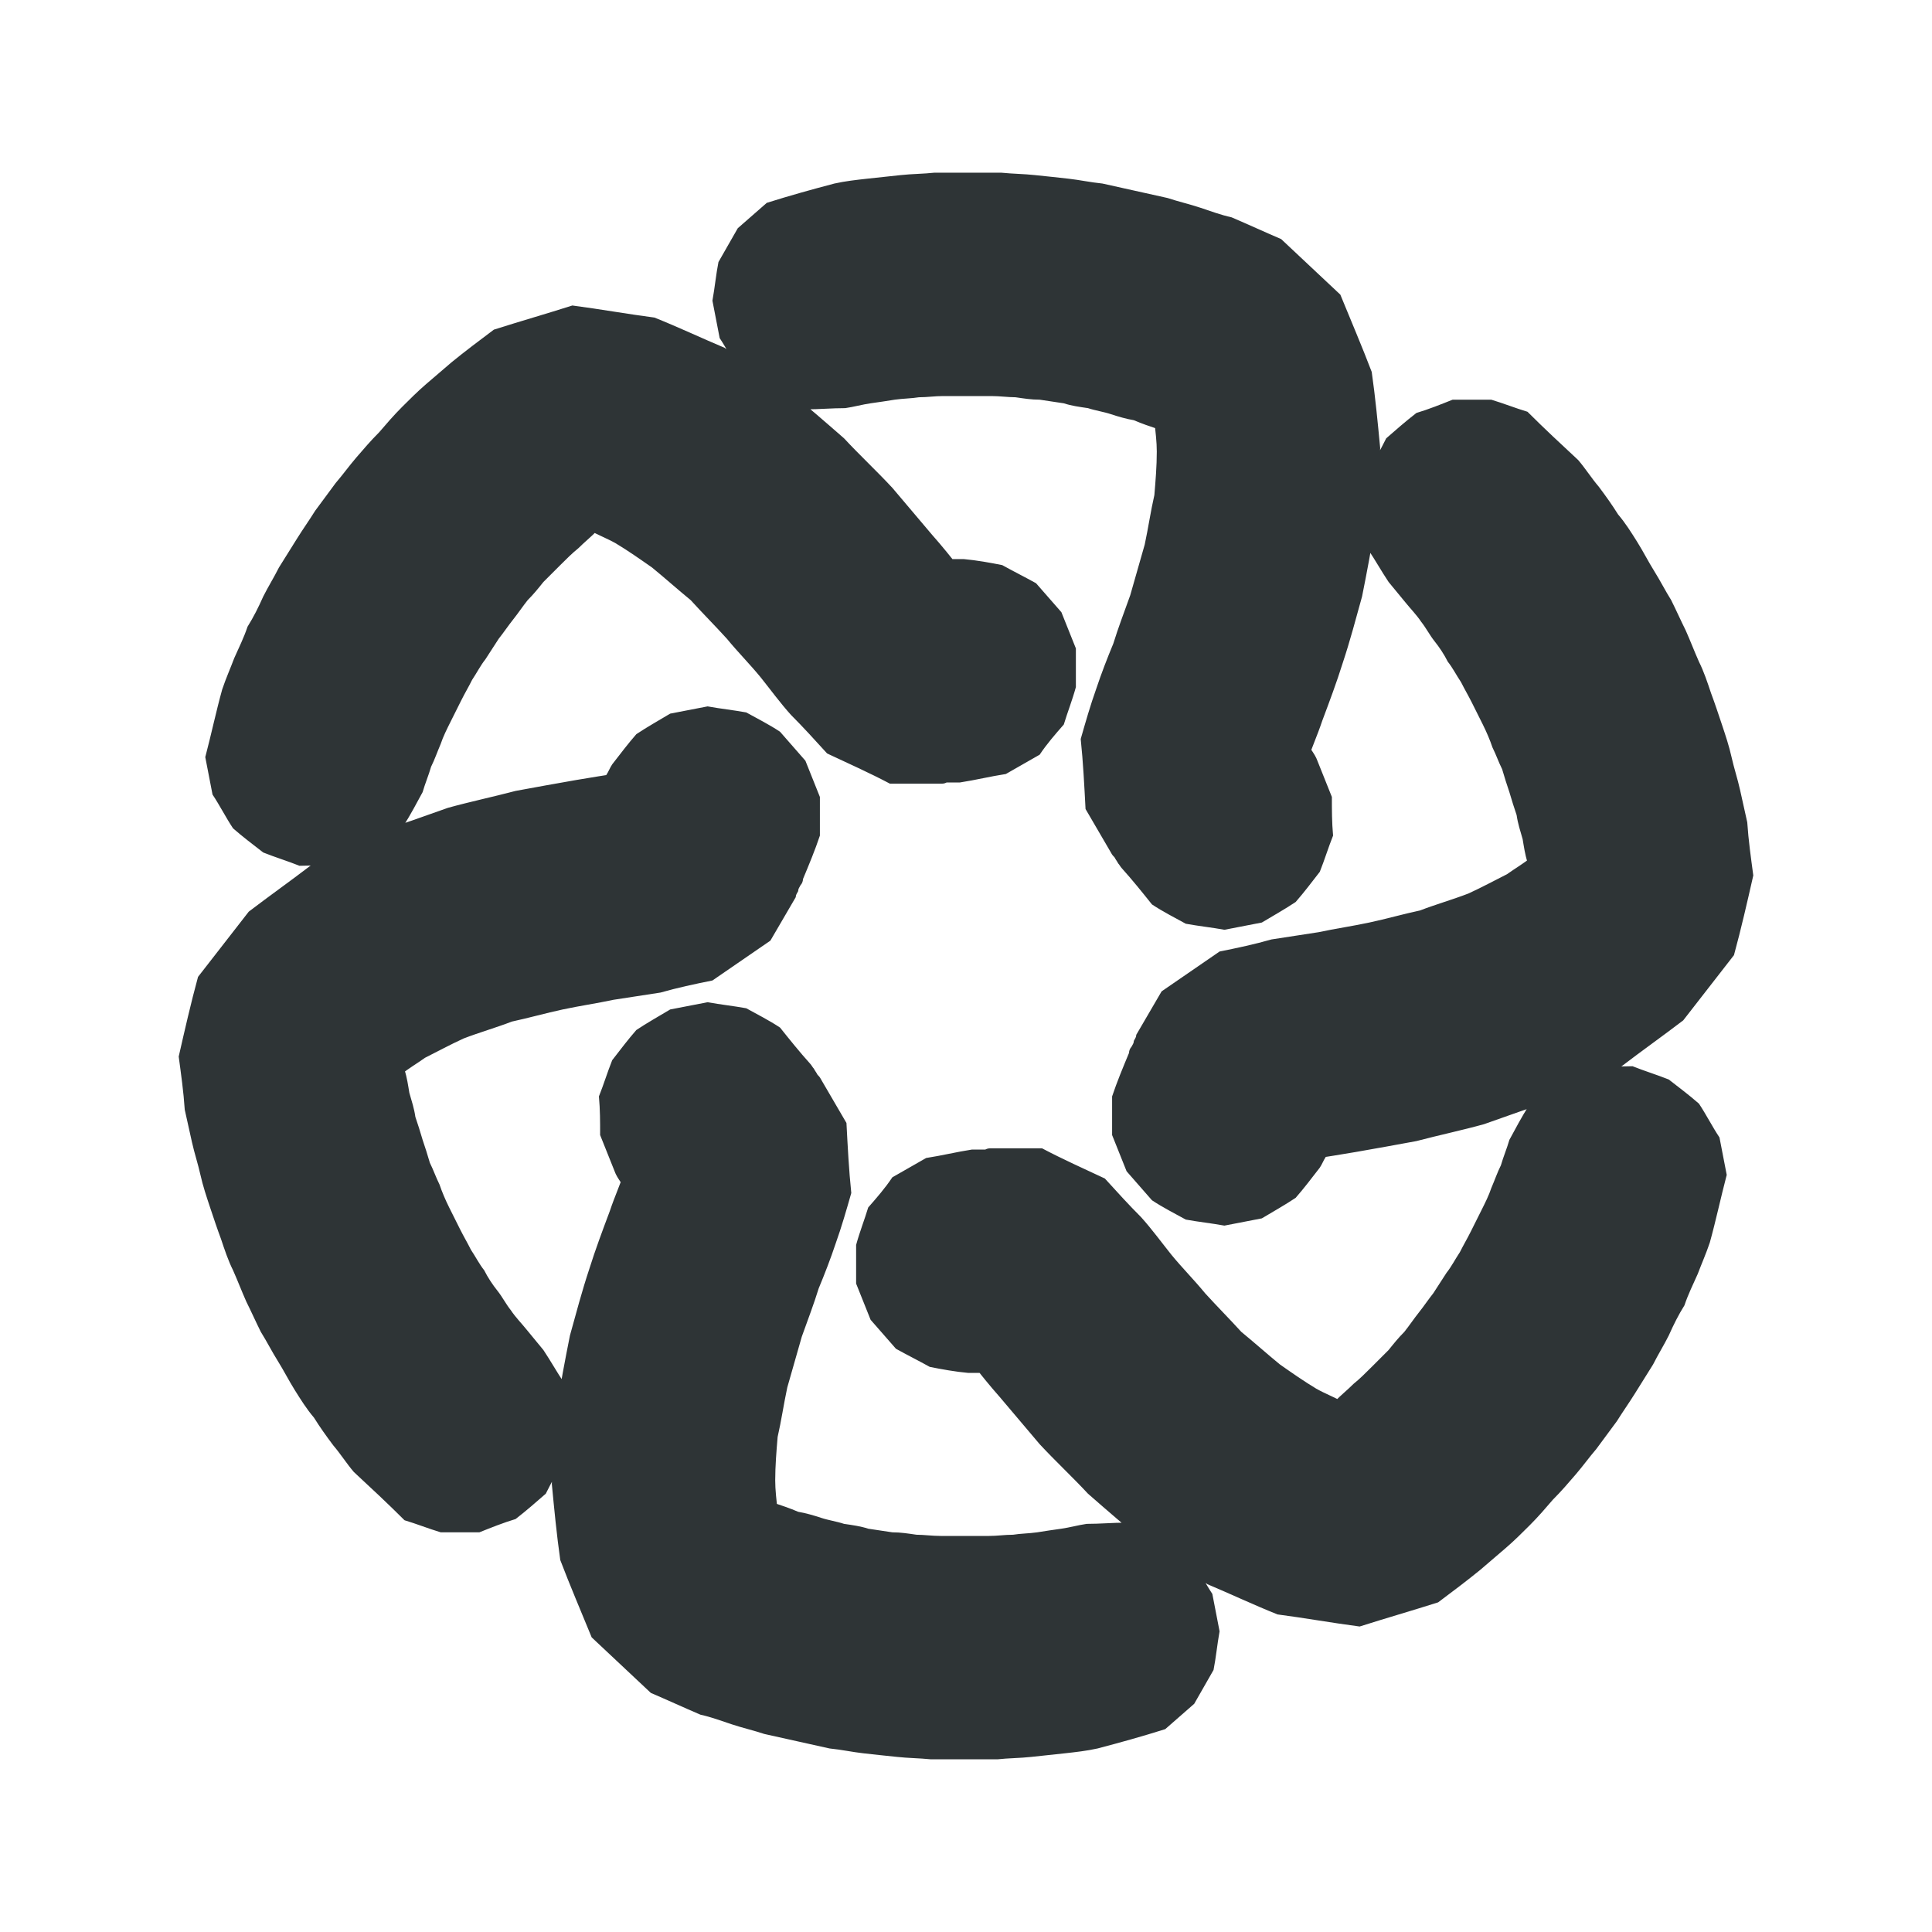
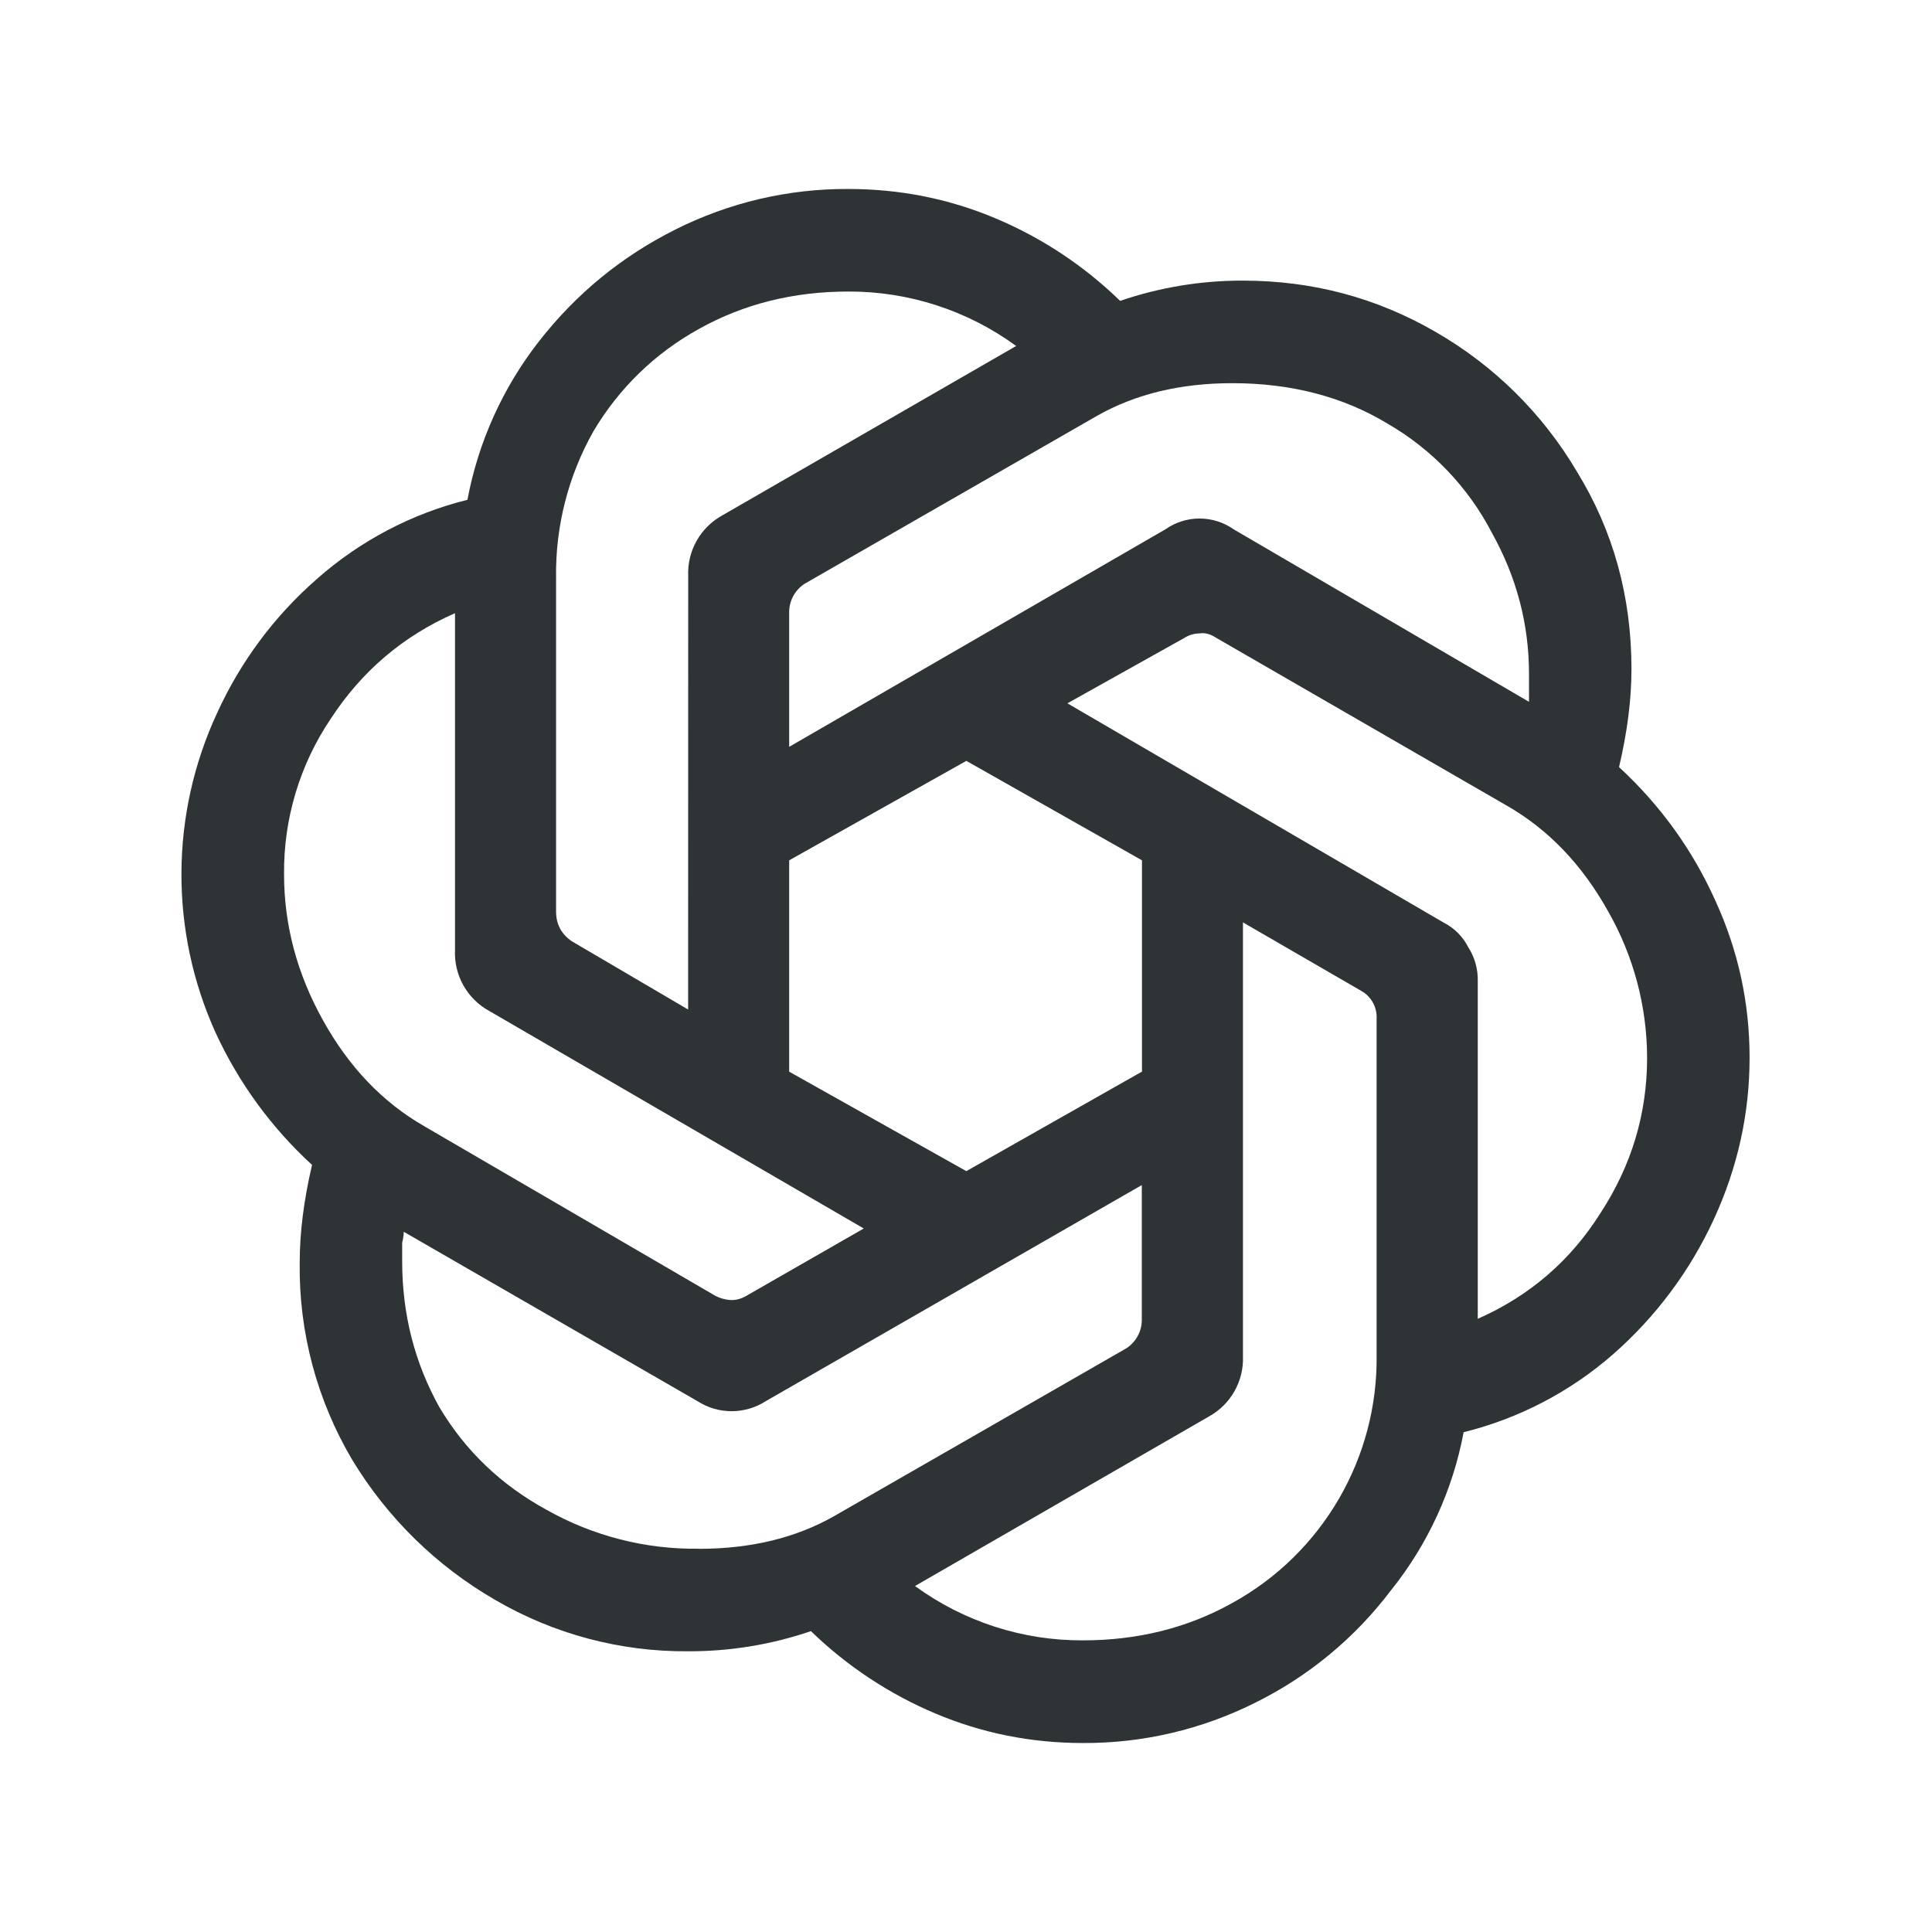
<svg xmlns="http://www.w3.org/2000/svg" width="16" height="16" viewBox="0 0 16 16">
-   <g fill="#2e3436">
-     <path d="M7.00 3.38 C7.07 3.37 7.14 3.35 7.21 3.34 C7.28 3.33 7.35 3.32 7.41 3.31 C7.48 3.30 7.55 3.30 7.61 3.29 C7.68 3.29 7.74 3.28 7.81 3.28 C7.88 3.28 7.95 3.28 8.01 3.28 C8.08 3.28 8.15 3.28 8.21 3.28 C8.28 3.28 8.35 3.29 8.41 3.29 C8.48 3.30 8.54 3.31 8.61 3.31 C8.68 3.32 8.74 3.33 8.81 3.34 C8.87 3.36 8.94 3.37 9.01 3.38 C9.07 3.40 9.14 3.41 9.20 3.43 C9.26 3.45 9.33 3.47 9.39 3.48 C9.46 3.51 9.52 3.53 9.58 3.55 C9.60 3.55 9.61 3.55 9.62 3.54 C9.60 3.52 9.58 3.49 9.56 3.46 C9.56 3.47 9.56 3.48 9.56 3.49 C9.57 3.58 9.58 3.66 9.58 3.74 C9.58 3.86 9.57 3.98 9.56 4.10 C9.53 4.23 9.51 4.37 9.48 4.51 C9.44 4.65 9.40 4.79 9.36 4.93 C9.31 5.07 9.26 5.20 9.22 5.33 C9.17 5.45 9.12 5.58 9.08 5.70 C9.03 5.84 8.99 5.98 8.95 6.12 C8.97 6.31 8.98 6.51 8.99 6.70 C9.06 6.82 9.13 6.94 9.20 7.06 C9.21 7.08 9.22 7.09 9.23 7.10 C9.24 7.12 9.25 7.13 9.26 7.15 C9.27 7.16 9.28 7.18 9.29 7.19 C9.38 7.29 9.46 7.39 9.54 7.49 C9.63 7.55 9.73 7.60 9.82 7.65 C9.93 7.67 10.03 7.68 10.14 7.70 C10.24 7.68 10.35 7.66 10.45 7.64 C10.55 7.58 10.64 7.53 10.73 7.47 C10.80 7.39 10.86 7.31 10.93 7.22 C10.97 7.12 11.00 7.02 11.04 6.92 C11.03 6.81 11.03 6.71 11.03 6.60 C10.99 6.50 10.95 6.40 10.91 6.30 C10.90 6.27 10.88 6.24 10.86 6.21 C10.84 6.18 10.82 6.15 10.80 6.11 C10.78 6.08 10.75 6.05 10.73 6.02 C10.71 5.98 10.68 5.95 10.66 5.92 C10.69 6.00 10.73 6.08 10.76 6.15 C10.77 6.24 10.77 6.34 10.78 6.43 C10.79 6.39 10.80 6.36 10.82 6.32 C10.86 6.20 10.91 6.09 10.95 5.97 C11.01 5.81 11.07 5.65 11.12 5.49 C11.18 5.31 11.23 5.12 11.28 4.94 C11.32 4.74 11.36 4.53 11.39 4.33 C11.41 4.13 11.42 3.92 11.43 3.71 C11.41 3.50 11.39 3.29 11.36 3.08 C11.28 2.87 11.19 2.66 11.10 2.44 C10.94 2.29 10.77 2.13 10.61 1.98 C10.47 1.92 10.34 1.86 10.20 1.80 C10.11 1.78 10.03 1.75 9.94 1.72 C9.85 1.69 9.76 1.67 9.67 1.64 C9.58 1.62 9.49 1.60 9.40 1.58 C9.31 1.56 9.22 1.54 9.13 1.52 C9.03 1.51 8.94 1.49 8.85 1.48 C8.76 1.47 8.67 1.46 8.57 1.45 C8.48 1.44 8.39 1.44 8.29 1.43 C8.20 1.43 8.11 1.43 8.02 1.43 C7.92 1.43 7.83 1.43 7.74 1.43 C7.65 1.44 7.55 1.44 7.46 1.45 C7.37 1.46 7.27 1.47 7.18 1.48 C7.09 1.49 7.00 1.50 6.91 1.52 C6.72 1.57 6.54 1.62 6.35 1.68 C6.27 1.75 6.19 1.82 6.11 1.89 C6.06 1.98 6.00 2.08 5.95 2.17 C5.93 2.27 5.92 2.38 5.90 2.49 C5.92 2.59 5.94 2.70 5.96 2.80 C6.02 2.89 6.07 2.99 6.12 3.08 C6.21 3.15 6.29 3.21 6.37 3.28 C6.47 3.32 6.58 3.35 6.68 3.39 C6.78 3.39 6.89 3.38 7.00 3.38 Z M11.50 4.82 C11.55 4.88 11.59 4.93 11.64 4.99 C11.68 5.04 11.73 5.09 11.77 5.15 C11.81 5.20 11.84 5.26 11.88 5.31 C11.92 5.36 11.96 5.42 11.99 5.48 C12.03 5.53 12.06 5.59 12.10 5.65 C12.13 5.71 12.16 5.76 12.19 5.82 C12.22 5.88 12.25 5.94 12.28 6.00 C12.31 6.06 12.34 6.13 12.36 6.19 C12.39 6.25 12.41 6.31 12.44 6.37 C12.46 6.44 12.48 6.50 12.50 6.56 C12.52 6.63 12.54 6.69 12.56 6.75 C12.57 6.82 12.59 6.88 12.61 6.95 C12.62 7.01 12.63 7.08 12.65 7.14 C12.65 7.16 12.66 7.17 12.67 7.18 C12.68 7.15 12.70 7.11 12.71 7.08 C12.70 7.09 12.69 7.09 12.68 7.10 C12.62 7.15 12.55 7.19 12.48 7.24 C12.38 7.29 12.27 7.35 12.16 7.40 C12.03 7.45 11.89 7.49 11.76 7.54 C11.62 7.57 11.48 7.61 11.34 7.64 C11.20 7.67 11.06 7.69 10.92 7.72 C10.79 7.74 10.66 7.76 10.53 7.78 C10.39 7.82 10.25 7.85 10.10 7.88 C9.94 7.99 9.78 8.10 9.62 8.21 C9.55 8.33 9.48 8.45 9.41 8.57 C9.41 8.59 9.40 8.60 9.39 8.62 C9.39 8.64 9.38 8.65 9.37 8.67 C9.36 8.68 9.35 8.70 9.35 8.72 C9.30 8.84 9.25 8.96 9.21 9.08 C9.21 9.19 9.21 9.29 9.21 9.40 C9.25 9.50 9.29 9.60 9.33 9.70 C9.40 9.78 9.47 9.86 9.54 9.94 C9.63 10.00 9.73 10.05 9.82 10.10 C9.93 10.12 10.03 10.13 10.14 10.15 C10.24 10.13 10.35 10.11 10.45 10.09 C10.55 10.03 10.64 9.98 10.73 9.92 C10.80 9.84 10.86 9.76 10.93 9.67 C10.95 9.64 10.96 9.61 10.98 9.58 C11.00 9.55 11.02 9.51 11.03 9.48 C11.05 9.44 11.07 9.41 11.08 9.37 C11.10 9.34 11.11 9.30 11.13 9.26 C11.08 9.33 11.03 9.40 10.98 9.47 C10.90 9.52 10.83 9.57 10.75 9.62 C10.79 9.61 10.82 9.61 10.86 9.60 C10.99 9.58 11.11 9.56 11.23 9.54 C11.40 9.51 11.57 9.48 11.73 9.45 C11.92 9.40 12.11 9.36 12.29 9.31 C12.49 9.24 12.68 9.17 12.87 9.11 C13.06 9.01 13.25 8.92 13.43 8.83 C13.60 8.70 13.77 8.58 13.94 8.45 C14.08 8.27 14.22 8.09 14.36 7.91 C14.42 7.69 14.47 7.47 14.52 7.25 C14.50 7.10 14.48 6.96 14.47 6.81 C14.45 6.72 14.43 6.63 14.41 6.54 C14.39 6.45 14.36 6.36 14.34 6.27 C14.32 6.18 14.29 6.09 14.26 6.00 C14.23 5.91 14.20 5.82 14.17 5.74 C14.14 5.65 14.11 5.56 14.07 5.48 C14.03 5.39 14.00 5.31 13.96 5.22 C13.92 5.14 13.88 5.05 13.84 4.97 C13.79 4.89 13.75 4.81 13.70 4.73 C13.65 4.65 13.61 4.57 13.56 4.49 C13.51 4.41 13.46 4.33 13.40 4.26 C13.35 4.18 13.30 4.11 13.24 4.03 C13.18 3.96 13.13 3.88 13.07 3.81 C12.93 3.68 12.79 3.55 12.65 3.41 C12.55 3.38 12.45 3.34 12.35 3.31 C12.24 3.31 12.13 3.31 12.03 3.31 C11.93 3.35 11.83 3.39 11.73 3.42 C11.64 3.49 11.56 3.56 11.48 3.63 C11.43 3.73 11.38 3.82 11.33 3.91 C11.31 4.02 11.29 4.13 11.27 4.23 C11.29 4.34 11.31 4.44 11.33 4.55 C11.39 4.64 11.44 4.73 11.50 4.82 Z M12.50 9.44 C12.48 9.51 12.45 9.58 12.43 9.65 C12.40 9.71 12.38 9.77 12.35 9.84 C12.33 9.90 12.30 9.96 12.27 10.02 C12.24 10.08 12.21 10.14 12.18 10.20 C12.15 10.26 12.12 10.31 12.09 10.37 C12.05 10.43 12.02 10.49 11.98 10.54 C11.94 10.60 11.91 10.65 11.87 10.71 C11.83 10.76 11.79 10.82 11.75 10.87 C11.71 10.92 11.67 10.98 11.63 11.03 C11.58 11.08 11.54 11.13 11.50 11.18 C11.45 11.23 11.40 11.28 11.36 11.32 C11.31 11.37 11.26 11.42 11.21 11.46 C11.16 11.51 11.11 11.55 11.06 11.60 C11.06 11.61 11.05 11.62 11.05 11.63 C11.08 11.63 11.12 11.63 11.15 11.62 C11.14 11.62 11.13 11.61 11.12 11.61 C11.05 11.57 10.97 11.54 10.90 11.50 C10.80 11.44 10.70 11.37 10.60 11.30 C10.49 11.21 10.39 11.12 10.28 11.03 C10.18 10.92 10.08 10.82 9.98 10.71 C9.89 10.60 9.79 10.50 9.70 10.39 C9.62 10.29 9.54 10.18 9.45 10.08 C9.35 9.98 9.25 9.87 9.15 9.76 C8.98 9.68 8.80 9.60 8.63 9.51 C8.49 9.51 8.35 9.51 8.21 9.51 C8.19 9.51 8.18 9.51 8.16 9.52 C8.14 9.52 8.12 9.52 8.11 9.52 C8.09 9.52 8.07 9.52 8.05 9.52 C7.92 9.54 7.80 9.57 7.67 9.59 C7.58 9.64 7.48 9.70 7.39 9.75 C7.33 9.84 7.26 9.92 7.19 10.00 C7.16 10.10 7.12 10.20 7.09 10.31 C7.09 10.41 7.09 10.52 7.09 10.63 C7.13 10.73 7.17 10.83 7.21 10.93 C7.28 11.01 7.35 11.09 7.42 11.17 C7.51 11.22 7.61 11.27 7.70 11.32 C7.80 11.34 7.91 11.36 8.02 11.37 C8.05 11.37 8.08 11.37 8.12 11.37 C8.16 11.37 8.20 11.37 8.24 11.37 C8.27 11.36 8.31 11.36 8.35 11.36 C8.39 11.35 8.43 11.35 8.47 11.34 C8.39 11.33 8.30 11.32 8.22 11.31 C8.14 11.27 8.06 11.23 7.97 11.19 C8.00 11.22 8.02 11.25 8.04 11.28 C8.12 11.38 8.20 11.48 8.28 11.57 C8.39 11.70 8.50 11.83 8.61 11.96 C8.74 12.10 8.88 12.23 9.01 12.37 C9.17 12.51 9.32 12.64 9.48 12.77 C9.65 12.89 9.83 13.00 10.00 13.12 C10.19 13.20 10.38 13.29 10.58 13.37 C10.81 13.40 11.03 13.44 11.26 13.47 C11.48 13.40 11.69 13.34 11.91 13.27 C12.03 13.18 12.15 13.09 12.26 13.00 C12.33 12.94 12.40 12.88 12.47 12.82 C12.54 12.76 12.61 12.69 12.67 12.63 C12.74 12.56 12.80 12.49 12.86 12.42 C12.93 12.35 12.99 12.28 13.05 12.21 C13.11 12.14 13.16 12.07 13.22 12.00 C13.28 11.92 13.33 11.85 13.39 11.77 C13.44 11.69 13.49 11.62 13.54 11.54 C13.59 11.46 13.64 11.38 13.69 11.30 C13.73 11.22 13.78 11.14 13.82 11.06 C13.86 10.97 13.90 10.89 13.95 10.81 C13.98 10.72 14.02 10.64 14.06 10.55 C14.09 10.47 14.13 10.38 14.16 10.29 C14.21 10.11 14.25 9.92 14.30 9.73 C14.28 9.63 14.26 9.52 14.24 9.42 C14.18 9.33 14.13 9.23 14.07 9.14 C13.99 9.07 13.91 9.01 13.82 8.94 C13.72 8.90 13.62 8.87 13.52 8.83 C13.41 8.83 13.31 8.84 13.20 8.84 C13.10 8.88 13.00 8.91 12.90 8.95 C12.82 9.02 12.74 9.09 12.66 9.16 C12.60 9.25 12.55 9.35 12.50 9.44 Z M9.00 12.62 C8.93 12.63 8.86 12.65 8.79 12.66 C8.72 12.67 8.65 12.68 8.59 12.69 C8.52 12.70 8.45 12.70 8.39 12.71 C8.32 12.71 8.26 12.72 8.19 12.72 C8.12 12.72 8.05 12.72 7.99 12.72 C7.92 12.72 7.85 12.72 7.79 12.72 C7.72 12.72 7.65 12.71 7.59 12.71 C7.52 12.70 7.46 12.69 7.39 12.69 C7.32 12.68 7.26 12.67 7.19 12.66 C7.13 12.64 7.06 12.63 6.99 12.62 C6.93 12.60 6.86 12.59 6.80 12.57 C6.74 12.55 6.67 12.53 6.61 12.52 C6.54 12.49 6.48 12.47 6.42 12.45 C6.40 12.45 6.39 12.45 6.38 12.46 C6.40 12.48 6.42 12.51 6.44 12.54 C6.44 12.53 6.44 12.52 6.44 12.51 C6.43 12.42 6.42 12.34 6.42 12.26 C6.42 12.14 6.43 12.02 6.44 11.90 C6.47 11.77 6.49 11.63 6.52 11.49 C6.56 11.35 6.60 11.21 6.64 11.07 C6.69 10.93 6.74 10.80 6.78 10.67 C6.83 10.55 6.88 10.42 6.92 10.30 C6.97 10.16 7.01 10.02 7.05 9.88 C7.03 9.69 7.02 9.49 7.01 9.30 C6.94 9.18 6.87 9.06 6.80 8.94 C6.79 8.92 6.78 8.91 6.77 8.90 C6.76 8.88 6.75 8.87 6.74 8.85 C6.73 8.84 6.72 8.82 6.71 8.81 C6.62 8.71 6.54 8.61 6.46 8.51 C6.37 8.45 6.27 8.40 6.18 8.35 C6.07 8.33 5.97 8.32 5.86 8.30 C5.76 8.32 5.65 8.34 5.55 8.36 C5.45 8.42 5.36 8.47 5.27 8.53 C5.20 8.61 5.14 8.69 5.07 8.78 C5.03 8.88 5.00 8.98 4.96 9.08 C4.97 9.19 4.97 9.29 4.97 9.40 C5.01 9.50 5.05 9.60 5.09 9.70 C5.10 9.73 5.12 9.76 5.14 9.79 C5.16 9.82 5.18 9.85 5.20 9.89 C5.22 9.92 5.25 9.95 5.27 9.98 C5.29 10.02 5.32 10.05 5.34 10.08 C5.31 10.00 5.27 9.92 5.24 9.85 C5.23 9.76 5.23 9.66 5.22 9.57 C5.21 9.61 5.20 9.64 5.18 9.68 C5.14 9.80 5.09 9.91 5.05 10.03 C4.99 10.19 4.93 10.35 4.88 10.51 C4.82 10.69 4.77 10.88 4.72 11.06 C4.68 11.26 4.64 11.47 4.61 11.67 C4.59 11.87 4.58 12.08 4.57 12.29 C4.59 12.50 4.61 12.71 4.64 12.92 C4.72 13.13 4.81 13.34 4.90 13.56 C5.06 13.71 5.23 13.87 5.39 14.02 C5.53 14.08 5.66 14.14 5.80 14.20 C5.89 14.22 5.97 14.25 6.06 14.28 C6.15 14.31 6.24 14.33 6.33 14.36 C6.42 14.38 6.51 14.40 6.60 14.42 C6.69 14.44 6.78 14.46 6.87 14.48 C6.97 14.49 7.06 14.51 7.15 14.52 C7.24 14.53 7.33 14.54 7.43 14.55 C7.52 14.56 7.61 14.56 7.71 14.57 C7.80 14.57 7.89 14.57 7.98 14.57 C8.08 14.57 8.17 14.57 8.26 14.57 C8.35 14.56 8.45 14.56 8.54 14.55 C8.63 14.54 8.73 14.53 8.82 14.52 C8.91 14.51 9.00 14.50 9.09 14.48 C9.28 14.43 9.46 14.38 9.65 14.32 C9.73 14.25 9.81 14.18 9.89 14.11 C9.94 14.02 10.00 13.92 10.05 13.83 C10.07 13.73 10.08 13.62 10.10 13.51 C10.08 13.41 10.06 13.30 10.04 13.20 C9.98 13.11 9.93 13.01 9.88 12.92 C9.79 12.85 9.71 12.79 9.63 12.72 C9.53 12.68 9.42 12.65 9.32 12.61 C9.22 12.61 9.11 12.62 9.00 12.62 Z M4.50 11.18 C4.45 11.12 4.41 11.07 4.36 11.01 C4.32 10.96 4.27 10.91 4.23 10.85 C4.19 10.80 4.16 10.74 4.12 10.69 C4.08 10.64 4.04 10.58 4.01 10.52 C3.97 10.47 3.94 10.41 3.90 10.35 C3.87 10.29 3.84 10.24 3.81 10.18 C3.78 10.12 3.75 10.06 3.72 10.00 C3.69 9.94 3.66 9.87 3.64 9.81 C3.61 9.75 3.59 9.69 3.56 9.63 C3.54 9.56 3.52 9.50 3.50 9.44 C3.48 9.37 3.46 9.31 3.44 9.25 C3.43 9.18 3.41 9.12 3.39 9.05 C3.38 8.99 3.37 8.92 3.35 8.86 C3.35 8.84 3.34 8.83 3.33 8.82 C3.32 8.85 3.30 8.89 3.29 8.92 C3.30 8.91 3.31 8.91 3.32 8.90 C3.38 8.85 3.45 8.81 3.52 8.76 C3.62 8.71 3.73 8.65 3.84 8.60 C3.97 8.55 4.11 8.51 4.24 8.46 C4.38 8.43 4.52 8.39 4.66 8.36 C4.80 8.33 4.94 8.31 5.08 8.28 C5.21 8.26 5.34 8.24 5.47 8.22 C5.61 8.18 5.75 8.15 5.90 8.12 C6.06 8.01 6.22 7.90 6.38 7.79 C6.45 7.67 6.52 7.55 6.59 7.43 C6.59 7.41 6.60 7.40 6.61 7.38 C6.61 7.36 6.62 7.35 6.63 7.33 C6.64 7.32 6.65 7.30 6.65 7.28 C6.70 7.16 6.75 7.04 6.79 6.92 C6.79 6.81 6.79 6.71 6.79 6.60 C6.75 6.50 6.71 6.40 6.67 6.30 C6.60 6.22 6.53 6.14 6.46 6.06 C6.37 6.00 6.27 5.95 6.18 5.90 C6.07 5.88 5.97 5.87 5.86 5.85 C5.76 5.87 5.65 5.89 5.55 5.91 C5.45 5.97 5.36 6.02 5.27 6.08 C5.20 6.16 5.14 6.24 5.07 6.33 C5.05 6.36 5.04 6.39 5.02 6.42 C5.00 6.45 4.98 6.49 4.97 6.52 C4.95 6.56 4.93 6.59 4.92 6.63 C4.90 6.66 4.89 6.70 4.87 6.74 C4.92 6.67 4.97 6.60 5.02 6.53 C5.10 6.48 5.17 6.43 5.25 6.38 C5.21 6.39 5.18 6.39 5.14 6.40 C5.01 6.42 4.89 6.44 4.77 6.46 C4.60 6.49 4.43 6.52 4.27 6.55 C4.08 6.60 3.89 6.64 3.71 6.69 C3.51 6.76 3.32 6.83 3.13 6.89 C2.94 6.99 2.75 7.08 2.57 7.17 C2.40 7.30 2.23 7.42 2.06 7.55 C1.92 7.73 1.78 7.91 1.64 8.09 C1.58 8.31 1.53 8.53 1.48 8.75 C1.50 8.90 1.52 9.04 1.53 9.19 C1.55 9.28 1.57 9.37 1.59 9.46 C1.61 9.55 1.64 9.64 1.66 9.73 C1.68 9.82 1.71 9.91 1.74 10.00 C1.77 10.09 1.80 10.18 1.83 10.26 C1.86 10.35 1.89 10.44 1.93 10.52 C1.97 10.61 2.00 10.69 2.04 10.78 C2.08 10.86 2.12 10.95 2.16 11.03 C2.21 11.11 2.25 11.19 2.30 11.27 C2.35 11.35 2.39 11.43 2.44 11.51 C2.49 11.59 2.54 11.67 2.60 11.74 C2.65 11.82 2.70 11.89 2.76 11.97 C2.82 12.04 2.87 12.12 2.93 12.19 C3.07 12.32 3.21 12.45 3.35 12.59 C3.45 12.62 3.55 12.66 3.65 12.69 C3.76 12.69 3.87 12.69 3.97 12.69 C4.07 12.65 4.17 12.61 4.27 12.58 C4.36 12.51 4.44 12.44 4.52 12.37 C4.57 12.27 4.62 12.18 4.67 12.09 C4.69 11.98 4.71 11.87 4.73 11.77 C4.71 11.66 4.69 11.56 4.67 11.45 C4.61 11.36 4.56 11.27 4.50 11.18 Z M3.50 6.56 C3.52 6.49 3.55 6.42 3.57 6.35 C3.60 6.29 3.62 6.23 3.65 6.16 C3.67 6.10 3.70 6.04 3.73 5.98 C3.76 5.92 3.79 5.86 3.82 5.80 C3.85 5.74 3.88 5.69 3.91 5.63 C3.95 5.57 3.98 5.51 4.02 5.46 C4.06 5.40 4.09 5.35 4.13 5.29 C4.17 5.24 4.21 5.18 4.25 5.13 C4.29 5.08 4.33 5.02 4.37 4.97 C4.42 4.92 4.46 4.87 4.50 4.82 C4.55 4.77 4.60 4.72 4.64 4.68 C4.69 4.63 4.74 4.58 4.79 4.54 C4.84 4.49 4.89 4.45 4.94 4.40 C4.94 4.39 4.95 4.38 4.95 4.37 C4.92 4.37 4.88 4.37 4.85 4.38 C4.86 4.38 4.87 4.39 4.88 4.39 C4.95 4.43 5.03 4.46 5.10 4.50 C5.20 4.56 5.30 4.63 5.40 4.70 C5.51 4.79 5.61 4.88 5.72 4.97 C5.82 5.08 5.92 5.18 6.02 5.29 C6.11 5.40 6.21 5.50 6.30 5.61 C6.38 5.71 6.46 5.82 6.55 5.92 C6.65 6.02 6.75 6.13 6.85 6.24 C7.02 6.32 7.20 6.40 7.37 6.49 C7.51 6.49 7.65 6.49 7.79 6.49 C7.81 6.49 7.82 6.49 7.84 6.48 C7.86 6.48 7.88 6.48 7.89 6.48 C7.91 6.48 7.93 6.48 7.95 6.48 C8.08 6.46 8.20 6.43 8.33 6.41 C8.42 6.36 8.52 6.30 8.61 6.25 C8.67 6.16 8.74 6.08 8.81 6.00 C8.84 5.90 8.88 5.80 8.91 5.69 C8.91 5.59 8.91 5.48 8.91 5.37 C8.87 5.27 8.83 5.17 8.79 5.07 C8.72 4.99 8.65 4.91 8.58 4.83 C8.49 4.78 8.39 4.73 8.30 4.68 C8.20 4.66 8.09 4.64 7.98 4.63 C7.95 4.63 7.92 4.63 7.88 4.63 C7.84 4.63 7.80 4.63 7.76 4.63 C7.73 4.64 7.69 4.64 7.65 4.64 C7.61 4.65 7.57 4.65 7.53 4.66 C7.61 4.67 7.70 4.68 7.78 4.69 C7.86 4.73 7.94 4.77 8.03 4.81 C8.00 4.78 7.98 4.75 7.96 4.72 C7.88 4.62 7.80 4.52 7.72 4.43 C7.61 4.30 7.50 4.17 7.39 4.04 C7.26 3.90 7.12 3.77 6.99 3.63 C6.83 3.49 6.68 3.36 6.52 3.23 C6.35 3.11 6.17 3.00 6.00 2.88 C5.81 2.80 5.62 2.71 5.42 2.63 C5.19 2.60 4.97 2.56 4.74 2.53 C4.52 2.60 4.31 2.66 4.09 2.73 C3.97 2.82 3.85 2.91 3.74 3.00 C3.67 3.06 3.60 3.12 3.53 3.18 C3.46 3.24 3.39 3.31 3.33 3.37 C3.26 3.44 3.20 3.51 3.14 3.58 C3.07 3.65 3.01 3.72 2.95 3.79 C2.89 3.86 2.84 3.93 2.78 4.00 C2.72 4.08 2.67 4.15 2.61 4.23 C2.56 4.31 2.51 4.38 2.46 4.46 C2.41 4.54 2.36 4.62 2.31 4.70 C2.27 4.78 2.22 4.86 2.18 4.94 C2.14 5.03 2.10 5.11 2.05 5.19 C2.02 5.28 1.98 5.36 1.94 5.45 C1.91 5.53 1.87 5.62 1.84 5.71 C1.79 5.89 1.75 6.08 1.70 6.27 C1.72 6.37 1.74 6.48 1.76 6.58 C1.82 6.67 1.87 6.77 1.93 6.86 C2.01 6.93 2.09 6.99 2.18 7.06 C2.28 7.10 2.38 7.13 2.48 7.17 C2.59 7.17 2.69 7.16 2.80 7.16 C2.90 7.12 3.00 7.09 3.10 7.05 C3.18 6.98 3.26 6.91 3.34 6.84 C3.40 6.75 3.45 6.65 3.50 6.56 Z" />
+   <g fill="#2e3436" transform="translate(0.195 0.2) scale(0.78)">
+     <path d="M11.248 18.25Q10.423 18.25 9.68 17.936a4.3 4.3 0 0 1-1.32-.874 4 4 0 0 1-1.304.214 4 4 0 0 1-2.046-.544 4.27 4.27 0 0 1-1.518-1.485 4 4 0 0 1-.56-2.095q0-.48.131-1.04A4.4 4.4 0 0 1 2.04 10.71a4.07 4.07 0 0 1 .017-3.4 4.2 4.2 0 0 1 1.056-1.418 3.8 3.8 0 0 1 1.6-.842 3.9 3.9 0 0 1 .76-1.683q.593-.759 1.451-1.188a4.04 4.04 0 0 1 1.832-.429q.825 0 1.567.313.742.314 1.32.875a4 4 0 0 1 1.304-.215q1.106 0 2.046.545a4.14 4.14 0 0 1 1.501 1.485q.578.941.578 2.095 0 .48-.132 1.04.66.61 1.023 1.419.363.792.363 1.666 0 .892-.38 1.717a4.3 4.3 0 0 1-1.072 1.435 3.8 3.8 0 0 1-1.584.825 3.8 3.8 0 0 1-.775 1.683 4.06 4.06 0 0 1-1.436 1.188 4.04 4.04 0 0 1-1.832.429m-4.076-2.062q.825 0 1.435-.347l3.103-1.782a.36.36 0 0 0 .164-.313v-1.42L7.881 14.62a.67.67 0 0 1-.726 0l-3.118-1.798a.5.5 0 0 1-.017.115v.198q0 .841.396 1.551.413.693 1.139 1.089a3.2 3.2 0 0 0 1.617.412m.165-2.69a.4.4 0 0 0 .181.05q.083 0 .165-.05l1.238-.71-3.977-2.31a.7.7 0 0 1-.363-.643v-3.58q-.825.362-1.32 1.122a2.9 2.9 0 0 0-.495 1.65q0 .809.413 1.55.412.743 1.072 1.123zm3.91 3.663q.875 0 1.585-.396a2.96 2.96 0 0 0 1.534-2.64v-3.564a.32.32 0 0 0-.165-.297l-1.254-.726v4.604a.7.7 0 0 1-.363.643l-3.119 1.799a3 3 0 0 0 1.783.577m.627-6.039V8.878L10.01 7.822 8.129 8.878v2.244l1.881 1.056zM7.057 5.859a.7.7 0 0 1 .363-.644l3.119-1.798a3 3 0 0 0-1.782-.578q-.874 0-1.584.396A2.96 2.96 0 0 0 6.05 4.324a3.07 3.07 0 0 0-.396 1.551v3.547q0 .199.165.314l1.237.726zm8.383 7.887q.825-.364 1.303-1.123.495-.758.495-1.65a3.15 3.15 0 0 0-.412-1.55q-.413-.743-1.073-1.123l-3.086-1.782q-.099-.065-.181-.049a.3.3 0 0 0-.165.05l-1.238.692 3.993 2.327a.6.6 0 0 1 .264.264.64.64 0 0 1 .1.363zm-3.317-8.382a.63.63 0 0 1 .726 0l3.135 1.831v-.297q0-.792-.396-1.501a2.86 2.86 0 0 0-1.105-1.155q-.71-.43-1.65-.43-.825 0-1.436.347L8.294 5.941a.36.36 0 0 0-.165.314v1.418z" />
  </g>
</svg>
